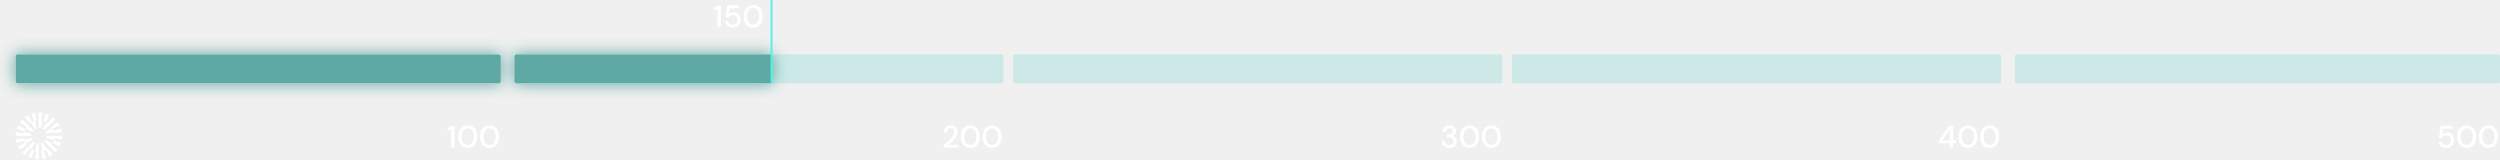
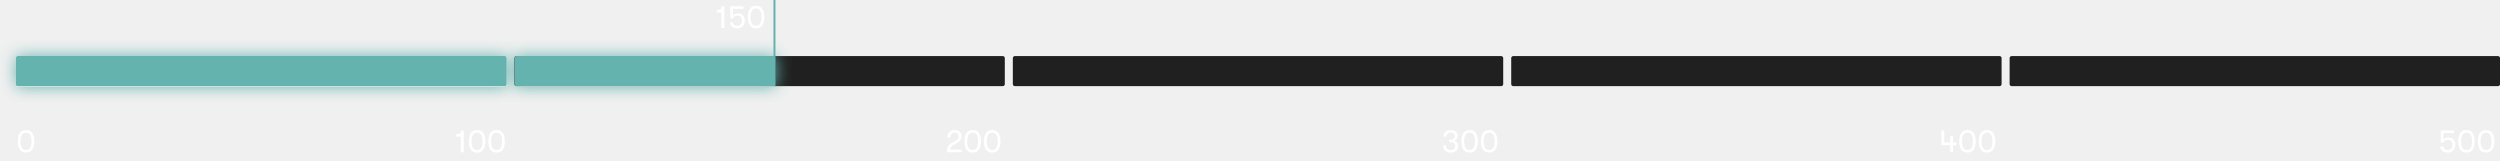
- <svg xmlns="http://www.w3.org/2000/svg" width="1288" height="82" viewBox="0 0 1288 82" fill="none">
-   <g filter="url(#filter0_d_6011_7204)">
-     <rect x="8" y="28" width="250" height="15" rx="1" fill="#5FA9A4" />
+ <svg xmlns="http://www.w3.org/2000/svg" width="1248" height="80" viewBox="0 0 1248 80" fill="none">
+   <g filter="url(#filter0_d_5321_23442)">
+     <rect x="8" y="28" width="244.8" height="15" rx="1" fill="#65B3AE" />
+     <rect x="8.5" y="28.5" width="243.8" height="14" rx="0.5" stroke="#65B3AE" />
  </g>
-   <rect x="265" y="28" width="252" height="15" rx="1" fill="#CCE9E7" />
-   <g filter="url(#filter1_d_6011_7204)">
-     <rect x="265" y="28" width="133" height="15" rx="1" fill="#5FA9A4" />
+   <rect x="256.801" y="28" width="244.8" height="15" rx="1" fill="#202020" />
+   <rect x="505.602" y="28" width="244.8" height="15" rx="1" fill="#202020" />
+   <rect x="754.398" y="28" width="244.8" height="15" rx="1" fill="#202020" />
+   <rect x="1003.2" y="28" width="244.8" height="15" rx="1" fill="#202020" />
+   <g filter="url(#filter1_d_5321_23442)">
+     <rect x="257" y="28" width="130" height="15" rx="1" fill="#65B3AE" />
+     <rect x="257.5" y="28.5" width="129" height="14" rx="0.5" stroke="#65B3AE" />
  </g>
-   <rect x="522" y="28" width="252" height="15" rx="1" fill="#CCE9E7" />
-   <rect x="779" y="28" width="252" height="15" rx="1" fill="#CCE9E7" />
-   <rect x="1038" y="28" width="250" height="15" rx="1" fill="#CCE9E7" />
-   <path d="M12.94 66.414L9.3 64.561C9.014 65.12 8.774 65.707 8.58 66.305L12.466 67.563C12.593 67.168 12.751 66.782 12.94 66.414Z" fill="white" />
-   <path d="M16.029 63.149L18.043 66.621C18.338 66.451 18.654 66.32 18.979 66.232L17.937 62.356C18.201 62.286 18.472 62.225 18.745 62.183L18.104 58.148C17.484 58.246 16.868 58.395 16.272 58.589L17.518 62.411C17.12 62.541 16.734 62.702 16.363 62.891L14.535 59.315C13.979 59.601 13.438 59.932 12.934 60.302L15.34 63.599C15.561 63.437 15.792 63.289 16.029 63.149Z" fill="white" />
-   <path d="M26.849 66.026L23.376 68.044C23.546 68.338 23.68 68.654 23.768 68.979L27.645 67.934C27.717 68.198 27.775 68.469 27.818 68.739L31.852 68.098C31.755 67.478 31.606 66.862 31.409 66.266L27.59 67.518C27.459 67.12 27.298 66.734 27.11 66.364L30.685 64.529C30.4 63.973 30.069 63.432 29.698 62.928L26.402 65.337C26.56 65.559 26.709 65.789 26.849 66.026Z" fill="white" />
-   <path d="M25.432 59.298C24.873 59.013 24.287 58.773 23.688 58.578L22.434 62.464C22.826 62.591 23.211 62.749 23.582 62.938L25.432 59.298Z" fill="white" />
-   <path d="M23.98 63.079L21.941 66.618C22.236 66.789 22.509 66.998 22.75 67.238L28.467 61.5C28.023 61.056 27.54 60.646 27.036 60.278L24.679 63.532C24.454 63.368 24.223 63.216 23.98 63.079Z" fill="white" />
-   <path d="M13.079 66.013L16.615 68.055C16.785 67.76 16.995 67.487 17.235 67.244L11.502 61.523C11.059 61.967 10.649 62.45 10.281 62.954L13.532 65.315C13.371 65.54 13.219 65.773 13.079 66.013Z" fill="white" />
-   <path d="M21.237 62.113L21.854 58.143C21.243 58.049 20.62 58 19.997 58H19.988V66.099H19.997C20.338 66.099 20.678 66.142 21.003 66.23L22.051 62.283C21.784 62.211 21.513 62.156 21.237 62.113Z" fill="white" />
-   <path d="M16.23 68.995L12.284 67.943C12.214 68.211 12.156 68.484 12.113 68.757L8.143 68.138C8.049 68.748 8 69.377 8 70H16.099C16.099 69.657 16.145 69.32 16.23 68.995Z" fill="white" />
-   <path d="M27.061 73.585L30.7 75.438C30.985 74.879 31.226 74.292 31.42 73.694L27.535 72.436C27.407 72.831 27.249 73.217 27.061 73.585Z" fill="white" />
-   <path d="M23.968 76.849L21.954 73.376C21.659 73.546 21.343 73.677 21.018 73.765L22.06 77.641C21.796 77.711 21.526 77.772 21.252 77.815L21.893 81.849C22.513 81.752 23.13 81.603 23.725 81.409L22.48 77.587C22.878 77.456 23.263 77.295 23.634 77.107L25.466 80.682C26.022 80.397 26.562 80.066 27.067 79.695L24.661 76.396C24.439 76.563 24.208 76.712 23.968 76.849Z" fill="white" />
-   <path d="M13.152 73.974L16.624 71.954C16.454 71.66 16.32 71.344 16.232 71.019L12.356 72.064C12.283 71.799 12.225 71.529 12.183 71.258L8.148 71.9C8.246 72.519 8.395 73.136 8.592 73.731L12.411 72.483C12.541 72.878 12.702 73.267 12.891 73.637L9.315 75.472C9.601 76.028 9.932 76.569 10.302 77.073L13.598 74.664C13.441 74.442 13.292 74.211 13.152 73.974Z" fill="white" />
-   <path d="M14.568 80.702C15.127 80.987 15.714 81.228 16.312 81.422L17.567 77.536C17.175 77.409 16.789 77.251 16.418 77.062L14.568 80.702Z" fill="white" />
-   <path d="M16.018 76.921L18.057 73.382C17.762 73.211 17.489 73.002 17.249 72.762L11.531 78.5C11.975 78.944 12.458 79.354 12.962 79.722L15.319 76.468C15.544 76.629 15.778 76.781 16.018 76.921Z" fill="white" />
-   <path d="M26.918 73.986L23.381 71.944C23.211 72.239 23.002 72.512 22.762 72.755L28.497 78.476C28.941 78.032 29.351 77.549 29.718 77.045L26.468 74.684C26.629 74.457 26.781 74.226 26.918 73.986Z" fill="white" />
-   <path d="M18.993 73.769L17.945 77.716C18.213 77.786 18.486 77.843 18.759 77.886L18.143 81.856C18.753 81.951 19.376 81.999 19.999 81.999H20.008V73.9H19.999C19.659 73.9 19.318 73.855 18.993 73.769Z" fill="white" />
-   <path d="M23.9 70C23.9 70.343 23.858 70.68 23.77 71.005L27.716 72.057C27.786 71.789 27.843 71.516 27.886 71.243L31.857 71.862C31.951 71.252 31.999 70.623 31.999 70H23.9Z" fill="white" />
-   <path d="M232.46 76V66.72L230.652 67.136V65.888L233.132 64.8H234.22V76H232.46ZM240.975 76.192C239.962 76.192 239.087 75.952 238.351 75.472C237.626 74.981 237.066 74.304 236.671 73.44C236.287 72.565 236.095 71.552 236.095 70.4C236.095 69.248 236.287 68.24 236.671 67.376C237.066 66.501 237.626 65.824 238.351 65.344C239.087 64.853 239.962 64.608 240.975 64.608C241.989 64.608 242.858 64.853 243.583 65.344C244.309 65.824 244.863 66.501 245.247 67.376C245.642 68.24 245.839 69.248 245.839 70.4C245.839 71.552 245.642 72.565 245.247 73.44C244.863 74.304 244.309 74.981 243.583 75.472C242.858 75.952 241.989 76.192 240.975 76.192ZM240.975 74.672C241.583 74.672 242.122 74.501 242.591 74.16C243.071 73.819 243.445 73.328 243.711 72.688C243.978 72.048 244.111 71.285 244.111 70.4C244.111 69.515 243.978 68.752 243.711 68.112C243.445 67.472 243.071 66.981 242.591 66.64C242.122 66.299 241.583 66.128 240.975 66.128C240.357 66.128 239.813 66.299 239.343 66.64C238.874 66.981 238.506 67.472 238.239 68.112C237.973 68.752 237.839 69.515 237.839 70.4C237.839 71.285 237.973 72.048 238.239 72.688C238.506 73.328 238.874 73.819 239.343 74.16C239.813 74.501 240.357 74.672 240.975 74.672ZM252.21 76.192C251.196 76.192 250.322 75.952 249.586 75.472C248.86 74.981 248.3 74.304 247.906 73.44C247.522 72.565 247.33 71.552 247.33 70.4C247.33 69.248 247.522 68.24 247.906 67.376C248.3 66.501 248.86 65.824 249.586 65.344C250.322 64.853 251.196 64.608 252.21 64.608C253.223 64.608 254.092 64.853 254.818 65.344C255.543 65.824 256.098 66.501 256.482 67.376C256.876 68.24 257.074 69.248 257.074 70.4C257.074 71.552 256.876 72.565 256.482 73.44C256.098 74.304 255.543 74.981 254.818 75.472C254.092 75.952 253.223 76.192 252.21 76.192ZM252.21 74.672C252.818 74.672 253.356 74.501 253.826 74.16C254.306 73.819 254.679 73.328 254.946 72.688C255.212 72.048 255.346 71.285 255.346 70.4C255.346 69.515 255.212 68.752 254.946 68.112C254.679 67.472 254.306 66.981 253.826 66.64C253.356 66.299 252.818 66.128 252.21 66.128C251.591 66.128 251.047 66.299 250.578 66.64C250.108 66.981 249.74 67.472 249.474 68.112C249.207 68.752 249.074 69.515 249.074 70.4C249.074 71.285 249.207 72.048 249.474 72.688C249.74 73.328 250.108 73.819 250.578 74.16C251.047 74.501 251.591 74.672 252.21 74.672Z" fill="white" />
-   <path d="M369.647 14V4.72L367.839 5.136V3.888L370.319 2.8H371.407V14H369.647ZM377.587 14.192C376.798 14.192 376.115 14.053 375.539 13.776C374.963 13.488 374.504 13.099 374.163 12.608C373.832 12.107 373.63 11.541 373.555 10.912H375.219C375.326 11.445 375.592 11.888 376.019 12.24C376.446 12.581 376.974 12.752 377.603 12.752C378.072 12.752 378.478 12.64 378.819 12.416C379.16 12.181 379.427 11.872 379.619 11.488C379.811 11.104 379.907 10.672 379.907 10.192C379.907 9.435 379.694 8.832 379.267 8.384C378.84 7.925 378.302 7.696 377.651 7.696C377.096 7.696 376.622 7.829 376.227 8.096C375.832 8.352 375.544 8.677 375.363 9.072H373.747L374.707 2.8H380.755V4.288H375.987L375.411 7.28C375.656 7.003 375.992 6.773 376.419 6.592C376.856 6.4 377.347 6.304 377.891 6.304C378.648 6.304 379.299 6.48 379.843 6.832C380.387 7.173 380.803 7.637 381.091 8.224C381.39 8.811 381.539 9.461 381.539 10.176C381.539 10.923 381.379 11.6 381.059 12.208C380.739 12.816 380.28 13.301 379.683 13.664C379.096 14.016 378.398 14.192 377.587 14.192ZM388.022 14.192C387.009 14.192 386.134 13.952 385.398 13.472C384.673 12.981 384.113 12.304 383.718 11.44C383.334 10.565 383.142 9.552 383.142 8.4C383.142 7.248 383.334 6.24 383.718 5.376C384.113 4.501 384.673 3.824 385.398 3.344C386.134 2.853 387.009 2.608 388.022 2.608C389.036 2.608 389.905 2.853 390.63 3.344C391.356 3.824 391.91 4.501 392.294 5.376C392.689 6.24 392.886 7.248 392.886 8.4C392.886 9.552 392.689 10.565 392.294 11.44C391.91 12.304 391.356 12.981 390.63 13.472C389.905 13.952 389.036 14.192 388.022 14.192ZM388.022 12.672C388.63 12.672 389.169 12.501 389.638 12.16C390.118 11.819 390.492 11.328 390.758 10.688C391.025 10.048 391.158 9.285 391.158 8.4C391.158 7.515 391.025 6.752 390.758 6.112C390.492 5.472 390.118 4.981 389.638 4.64C389.169 4.299 388.63 4.128 388.022 4.128C387.404 4.128 386.86 4.299 386.39 4.64C385.921 4.981 385.553 5.472 385.286 6.112C385.02 6.752 384.886 7.515 384.886 8.4C384.886 9.285 385.02 10.048 385.286 10.688C385.553 11.328 385.921 11.819 386.39 12.16C386.86 12.501 387.404 12.672 388.022 12.672Z" fill="white" />
-   <path d="M486.162 76V74.784C486.887 74.208 487.581 73.627 488.242 73.04C488.903 72.453 489.49 71.877 490.002 71.312C490.525 70.736 490.935 70.176 491.234 69.632C491.533 69.077 491.682 68.544 491.682 68.032C491.682 67.691 491.623 67.371 491.506 67.072C491.389 66.763 491.197 66.517 490.93 66.336C490.663 66.144 490.306 66.048 489.858 66.048C489.186 66.048 488.679 66.261 488.338 66.688C488.007 67.115 487.847 67.627 487.858 68.224H486.21C486.221 67.435 486.386 66.773 486.706 66.24C487.037 65.707 487.474 65.301 488.018 65.024C488.573 64.747 489.197 64.608 489.89 64.608C490.946 64.608 491.789 64.907 492.418 65.504C493.058 66.091 493.378 66.912 493.378 67.968C493.378 68.597 493.223 69.221 492.914 69.84C492.615 70.459 492.221 71.056 491.73 71.632C491.25 72.197 490.733 72.731 490.178 73.232C489.623 73.733 489.095 74.187 488.594 74.592H493.714V76H486.162ZM499.897 76.192C498.884 76.192 498.009 75.952 497.273 75.472C496.548 74.981 495.988 74.304 495.593 73.44C495.209 72.565 495.017 71.552 495.017 70.4C495.017 69.248 495.209 68.24 495.593 67.376C495.988 66.501 496.548 65.824 497.273 65.344C498.009 64.853 498.884 64.608 499.897 64.608C500.911 64.608 501.78 64.853 502.505 65.344C503.231 65.824 503.785 66.501 504.169 67.376C504.564 68.24 504.761 69.248 504.761 70.4C504.761 71.552 504.564 72.565 504.169 73.44C503.785 74.304 503.231 74.981 502.505 75.472C501.78 75.952 500.911 76.192 499.897 76.192ZM499.897 74.672C500.505 74.672 501.044 74.501 501.513 74.16C501.993 73.819 502.367 73.328 502.633 72.688C502.9 72.048 503.033 71.285 503.033 70.4C503.033 69.515 502.9 68.752 502.633 68.112C502.367 67.472 501.993 66.981 501.513 66.64C501.044 66.299 500.505 66.128 499.897 66.128C499.279 66.128 498.735 66.299 498.265 66.64C497.796 66.981 497.428 67.472 497.161 68.112C496.895 68.752 496.761 69.515 496.761 70.4C496.761 71.285 496.895 72.048 497.161 72.688C497.428 73.328 497.796 73.819 498.265 74.16C498.735 74.501 499.279 74.672 499.897 74.672ZM511.132 76.192C510.118 76.192 509.244 75.952 508.508 75.472C507.782 74.981 507.222 74.304 506.828 73.44C506.444 72.565 506.252 71.552 506.252 70.4C506.252 69.248 506.444 68.24 506.828 67.376C507.222 66.501 507.782 65.824 508.508 65.344C509.244 64.853 510.118 64.608 511.132 64.608C512.145 64.608 513.014 64.853 513.74 65.344C514.465 65.824 515.02 66.501 515.404 67.376C515.798 68.24 515.996 69.248 515.996 70.4C515.996 71.552 515.798 72.565 515.404 73.44C515.02 74.304 514.465 74.981 513.74 75.472C513.014 75.952 512.145 76.192 511.132 76.192ZM511.132 74.672C511.74 74.672 512.278 74.501 512.748 74.16C513.228 73.819 513.601 73.328 513.868 72.688C514.134 72.048 514.268 71.285 514.268 70.4C514.268 69.515 514.134 68.752 513.868 68.112C513.601 67.472 513.228 66.981 512.748 66.64C512.278 66.299 511.74 66.128 511.132 66.128C510.513 66.128 509.969 66.299 509.5 66.64C509.03 66.981 508.662 67.472 508.396 68.112C508.129 68.752 507.996 69.515 507.996 70.4C507.996 71.285 508.129 72.048 508.396 72.688C508.662 73.328 509.03 73.819 509.5 74.16C509.969 74.501 510.513 74.672 511.132 74.672Z" fill="white" />
-   <path d="M746.751 76.192C746.026 76.192 745.365 76.064 744.767 75.808C744.181 75.541 743.711 75.141 743.359 74.608C743.007 74.075 742.821 73.408 742.799 72.608H744.479C744.501 73.205 744.703 73.712 745.087 74.128C745.482 74.533 746.037 74.736 746.751 74.736C747.434 74.736 747.957 74.549 748.319 74.176C748.682 73.792 748.863 73.317 748.863 72.752C748.863 72.069 748.618 71.563 748.127 71.232C747.647 70.901 747.055 70.736 746.351 70.736H745.519V69.328H746.367C746.997 69.328 747.503 69.179 747.887 68.88C748.282 68.581 748.479 68.16 748.479 67.616C748.479 67.157 748.325 66.784 748.015 66.496C747.717 66.208 747.29 66.064 746.735 66.064C746.159 66.064 745.706 66.235 745.375 66.576C745.045 66.907 744.863 67.323 744.831 67.824H743.151C743.173 67.173 743.333 66.608 743.631 66.128C743.941 65.648 744.362 65.275 744.895 65.008C745.429 64.741 746.042 64.608 746.735 64.608C747.482 64.608 748.106 64.741 748.607 65.008C749.119 65.264 749.503 65.616 749.759 66.064C750.026 66.501 750.159 66.981 750.159 67.504C750.159 68.101 749.994 68.624 749.663 69.072C749.333 69.52 748.89 69.819 748.335 69.968C748.975 70.107 749.503 70.421 749.919 70.912C750.335 71.392 750.543 72.016 750.543 72.784C750.543 73.403 750.399 73.973 750.111 74.496C749.823 75.008 749.397 75.419 748.831 75.728C748.266 76.037 747.573 76.192 746.751 76.192ZM757.116 76.192C756.103 76.192 755.228 75.952 754.492 75.472C753.767 74.981 753.207 74.304 752.812 73.44C752.428 72.565 752.236 71.552 752.236 70.4C752.236 69.248 752.428 68.24 752.812 67.376C753.207 66.501 753.767 65.824 754.492 65.344C755.228 64.853 756.103 64.608 757.116 64.608C758.129 64.608 758.999 64.853 759.724 65.344C760.449 65.824 761.004 66.501 761.388 67.376C761.783 68.24 761.98 69.248 761.98 70.4C761.98 71.552 761.783 72.565 761.388 73.44C761.004 74.304 760.449 74.981 759.724 75.472C758.999 75.952 758.129 76.192 757.116 76.192ZM757.116 74.672C757.724 74.672 758.263 74.501 758.732 74.16C759.212 73.819 759.585 73.328 759.852 72.688C760.119 72.048 760.252 71.285 760.252 70.4C760.252 69.515 760.119 68.752 759.852 68.112C759.585 67.472 759.212 66.981 758.732 66.64C758.263 66.299 757.724 66.128 757.116 66.128C756.497 66.128 755.953 66.299 755.484 66.64C755.015 66.981 754.647 67.472 754.38 68.112C754.113 68.752 753.98 69.515 753.98 70.4C753.98 71.285 754.113 72.048 754.38 72.688C754.647 73.328 755.015 73.819 755.484 74.16C755.953 74.501 756.497 74.672 757.116 74.672ZM768.35 76.192C767.337 76.192 766.462 75.952 765.726 75.472C765.001 74.981 764.441 74.304 764.046 73.44C763.662 72.565 763.47 71.552 763.47 70.4C763.47 69.248 763.662 68.24 764.046 67.376C764.441 66.501 765.001 65.824 765.726 65.344C766.462 64.853 767.337 64.608 768.35 64.608C769.364 64.608 770.233 64.853 770.958 65.344C771.684 65.824 772.238 66.501 772.622 67.376C773.017 68.24 773.214 69.248 773.214 70.4C773.214 71.552 773.017 72.565 772.622 73.44C772.238 74.304 771.684 74.981 770.958 75.472C770.233 75.952 769.364 76.192 768.35 76.192ZM768.35 74.672C768.958 74.672 769.497 74.501 769.966 74.16C770.446 73.819 770.82 73.328 771.086 72.688C771.353 72.048 771.486 71.285 771.486 70.4C771.486 69.515 771.353 68.752 771.086 68.112C770.82 67.472 770.446 66.981 769.966 66.64C769.497 66.299 768.958 66.128 768.35 66.128C767.732 66.128 767.188 66.299 766.718 66.64C766.249 66.981 765.881 67.472 765.614 68.112C765.348 68.752 765.214 69.515 765.214 70.4C765.214 71.285 765.348 72.048 765.614 72.688C765.881 73.328 766.249 73.819 766.718 74.16C767.188 74.501 767.732 74.672 768.35 74.672Z" fill="white" />
-   <path d="M1004.52 76V73.76H998.905V72.416L1004.25 64.8H1006.2V72.288H1007.77V73.76H1006.2V76H1004.52ZM1000.75 72.288H1004.62V66.672L1000.75 72.288ZM1013.87 76.192C1012.85 76.192 1011.98 75.952 1011.24 75.472C1010.52 74.981 1009.96 74.304 1009.56 73.44C1009.18 72.565 1008.99 71.552 1008.99 70.4C1008.99 69.248 1009.18 68.24 1009.56 67.376C1009.96 66.501 1010.52 65.824 1011.24 65.344C1011.98 64.853 1012.85 64.608 1013.87 64.608C1014.88 64.608 1015.75 64.853 1016.47 65.344C1017.2 65.824 1017.75 66.501 1018.14 67.376C1018.53 68.24 1018.73 69.248 1018.73 70.4C1018.73 71.552 1018.53 72.565 1018.14 73.44C1017.75 74.304 1017.2 74.981 1016.47 75.472C1015.75 75.952 1014.88 76.192 1013.87 76.192ZM1013.87 74.672C1014.47 74.672 1015.01 74.501 1015.48 74.16C1015.96 73.819 1016.34 73.328 1016.6 72.688C1016.87 72.048 1017 71.285 1017 70.4C1017 69.515 1016.87 68.752 1016.6 68.112C1016.34 67.472 1015.96 66.981 1015.48 66.64C1015.01 66.299 1014.47 66.128 1013.87 66.128C1013.25 66.128 1012.7 66.299 1012.23 66.64C1011.76 66.981 1011.4 67.472 1011.13 68.112C1010.86 68.752 1010.73 69.515 1010.73 70.4C1010.73 71.285 1010.86 72.048 1011.13 72.688C1011.4 73.328 1011.76 73.819 1012.23 74.16C1012.7 74.501 1013.25 74.672 1013.87 74.672ZM1025.1 76.192C1024.09 76.192 1023.21 75.952 1022.48 75.472C1021.75 74.981 1021.19 74.304 1020.8 73.44C1020.41 72.565 1020.22 71.552 1020.22 70.4C1020.22 69.248 1020.41 68.24 1020.8 67.376C1021.19 66.501 1021.75 65.824 1022.48 65.344C1023.21 64.853 1024.09 64.608 1025.1 64.608C1026.11 64.608 1026.98 64.853 1027.71 65.344C1028.43 65.824 1028.99 66.501 1029.37 67.376C1029.77 68.24 1029.96 69.248 1029.96 70.4C1029.96 71.552 1029.77 72.565 1029.37 73.44C1028.99 74.304 1028.43 74.981 1027.71 75.472C1026.98 75.952 1026.11 76.192 1025.1 76.192ZM1025.1 74.672C1025.71 74.672 1026.25 74.501 1026.72 74.16C1027.2 73.819 1027.57 73.328 1027.84 72.688C1028.1 72.048 1028.24 71.285 1028.24 70.4C1028.24 69.515 1028.1 68.752 1027.84 68.112C1027.57 67.472 1027.2 66.981 1026.72 66.64C1026.25 66.299 1025.71 66.128 1025.1 66.128C1024.48 66.128 1023.94 66.299 1023.47 66.64C1023 66.981 1022.63 67.472 1022.36 68.112C1022.1 68.752 1021.96 69.515 1021.96 70.4C1021.96 71.285 1022.1 72.048 1022.36 72.688C1022.63 73.328 1023 73.819 1023.47 74.16C1023.94 74.501 1024.48 74.672 1025.1 74.672Z" fill="white" />
-   <path d="M1260.38 76.192C1259.59 76.192 1258.9 76.053 1258.33 75.776C1257.75 75.488 1257.29 75.099 1256.95 74.608C1256.62 74.107 1256.42 73.541 1256.34 72.912H1258.01C1258.11 73.445 1258.38 73.888 1258.81 74.24C1259.23 74.581 1259.76 74.752 1260.39 74.752C1260.86 74.752 1261.27 74.64 1261.61 74.416C1261.95 74.181 1262.22 73.872 1262.41 73.488C1262.6 73.104 1262.7 72.672 1262.7 72.192C1262.7 71.435 1262.48 70.832 1262.06 70.384C1261.63 69.925 1261.09 69.696 1260.44 69.696C1259.89 69.696 1259.41 69.829 1259.02 70.096C1258.62 70.352 1258.33 70.677 1258.15 71.072H1256.54L1257.5 64.8H1263.54V66.288H1258.78L1258.2 69.28C1258.45 69.003 1258.78 68.773 1259.21 68.592C1259.65 68.4 1260.14 68.304 1260.68 68.304C1261.44 68.304 1262.09 68.48 1262.63 68.832C1263.18 69.173 1263.59 69.637 1263.88 70.224C1264.18 70.811 1264.33 71.461 1264.33 72.176C1264.33 72.923 1264.17 73.6 1263.85 74.208C1263.53 74.816 1263.07 75.301 1262.47 75.664C1261.89 76.016 1261.19 76.192 1260.38 76.192ZM1270.81 76.192C1269.8 76.192 1268.92 75.952 1268.19 75.472C1267.46 74.981 1266.9 74.304 1266.51 73.44C1266.12 72.565 1265.93 71.552 1265.93 70.4C1265.93 69.248 1266.12 68.24 1266.51 67.376C1266.9 66.501 1267.46 65.824 1268.19 65.344C1268.92 64.853 1269.8 64.608 1270.81 64.608C1271.82 64.608 1272.69 64.853 1273.42 65.344C1274.14 65.824 1274.7 66.501 1275.08 67.376C1275.48 68.24 1275.68 69.248 1275.68 70.4C1275.68 71.552 1275.48 72.565 1275.08 73.44C1274.7 74.304 1274.14 74.981 1273.42 75.472C1272.69 75.952 1271.82 76.192 1270.81 76.192ZM1270.81 74.672C1271.42 74.672 1271.96 74.501 1272.43 74.16C1272.91 73.819 1273.28 73.328 1273.55 72.688C1273.81 72.048 1273.95 71.285 1273.95 70.4C1273.95 69.515 1273.81 68.752 1273.55 68.112C1273.28 67.472 1272.91 66.981 1272.43 66.64C1271.96 66.299 1271.42 66.128 1270.81 66.128C1270.19 66.128 1269.65 66.299 1269.18 66.64C1268.71 66.981 1268.34 67.472 1268.08 68.112C1267.81 68.752 1267.68 69.515 1267.68 70.4C1267.68 71.285 1267.81 72.048 1268.08 72.688C1268.34 73.328 1268.71 73.819 1269.18 74.16C1269.65 74.501 1270.19 74.672 1270.81 74.672ZM1282.05 76.192C1281.03 76.192 1280.16 75.952 1279.42 75.472C1278.7 74.981 1278.14 74.304 1277.74 73.44C1277.36 72.565 1277.17 71.552 1277.17 70.4C1277.17 69.248 1277.36 68.24 1277.74 67.376C1278.14 66.501 1278.7 65.824 1279.42 65.344C1280.16 64.853 1281.03 64.608 1282.05 64.608C1283.06 64.608 1283.93 64.853 1284.65 65.344C1285.38 65.824 1285.93 66.501 1286.32 67.376C1286.71 68.24 1286.91 69.248 1286.91 70.4C1286.91 71.552 1286.71 72.565 1286.32 73.44C1285.93 74.304 1285.38 74.981 1284.65 75.472C1283.93 75.952 1283.06 76.192 1282.05 76.192ZM1282.05 74.672C1282.65 74.672 1283.19 74.501 1283.66 74.16C1284.14 73.819 1284.52 73.328 1284.78 72.688C1285.05 72.048 1285.18 71.285 1285.18 70.4C1285.18 69.515 1285.05 68.752 1284.78 68.112C1284.52 67.472 1284.14 66.981 1283.66 66.64C1283.19 66.299 1282.65 66.128 1282.05 66.128C1281.43 66.128 1280.88 66.299 1280.41 66.64C1279.94 66.981 1279.58 67.472 1279.31 68.112C1279.04 68.752 1278.91 69.515 1278.91 70.4C1278.91 71.285 1279.04 72.048 1279.31 72.688C1279.58 73.328 1279.94 73.819 1280.41 74.16C1280.88 74.501 1281.43 74.672 1282.05 74.672Z" fill="white" />
-   <line x1="397.5" y1="43" x2="397.5" y2="2.18557e-08" stroke="#55F1E5" />
+   <path d="M231.507 76H230.067V68.208H227.795V66.976C229.747 66.976 230.179 66.48 230.179 65.12H231.507V76ZM238.161 76.176C235.473 76.176 234.049 74.224 234.049 70.544C234.049 66.88 235.473 64.928 238.161 64.928C240.849 64.928 242.273 66.88 242.273 70.544C242.273 74.224 240.849 76.176 238.161 76.176ZM238.161 74.896C239.985 74.896 240.881 73.456 240.881 70.544C240.881 67.648 239.985 66.208 238.161 66.208C236.337 66.208 235.425 67.648 235.425 70.544C235.425 73.456 236.337 74.896 238.161 74.896ZM247.911 76.176C245.223 76.176 243.799 74.224 243.799 70.544C243.799 66.88 245.223 64.928 247.911 64.928C250.599 64.928 252.023 66.88 252.023 70.544C252.023 74.224 250.599 76.176 247.911 76.176ZM247.911 74.896C249.735 74.896 250.631 73.456 250.631 70.544C250.631 67.648 249.735 66.208 247.911 66.208C246.087 66.208 245.175 67.648 245.175 70.544C245.175 73.456 246.087 74.896 247.911 74.896Z" fill="white" />
+   <path d="M13.005 76.176C10.317 76.176 8.893 74.224 8.893 70.544C8.893 66.88 10.317 64.928 13.005 64.928C15.693 64.928 17.117 66.88 17.117 70.544C17.117 74.224 15.693 76.176 13.005 76.176ZM13.005 74.896C14.829 74.896 15.725 73.456 15.725 70.544C15.725 67.648 14.829 66.208 13.005 66.208C11.181 66.208 10.269 67.648 10.269 70.544C10.269 73.456 11.181 74.896 13.005 74.896Z" fill="white" />
+   <path d="M361.55 14H360.11V6.208H357.838V4.976C359.79 4.976 360.222 4.48 360.222 3.12H361.55V14ZM367.997 14.176C365.949 14.176 364.445 12.944 364.333 11.184H365.805C365.869 12.24 366.781 12.88 368.029 12.88C369.517 12.88 370.429 11.888 370.429 10.32C370.429 8.784 369.581 7.824 368.221 7.824C367.021 7.824 366.317 8.24 365.885 9.216H364.541V3.12H371.165V4.416H365.869V7.776C366.429 7.008 367.341 6.64 368.413 6.64C370.509 6.64 371.821 8.064 371.821 10.272C371.821 12.512 370.333 14.176 367.997 14.176ZM377.423 14.176C374.735 14.176 373.311 12.224 373.311 8.544C373.311 4.88 374.735 2.928 377.423 2.928C380.111 2.928 381.535 4.88 381.535 8.544C381.535 12.224 380.111 14.176 377.423 14.176ZM377.423 12.896C379.247 12.896 380.143 11.456 380.143 8.544C380.143 5.648 379.247 4.208 377.423 4.208C375.599 4.208 374.687 5.648 374.687 8.544C374.687 11.456 375.599 12.896 377.423 12.896Z" fill="white" />
+   <path d="M480.069 76H472.661C472.661 73.584 473.429 72.208 475.365 71.2L477.029 70.32C478.021 69.808 478.533 69.056 478.533 68.048C478.533 66.96 477.749 66.224 476.629 66.224C475.237 66.224 474.405 67.136 474.405 68.736H472.901C472.901 66.432 474.357 64.944 476.629 64.944C478.741 64.944 480.069 66.112 480.069 67.984C480.069 69.36 479.317 70.512 477.941 71.264L476.293 72.144C474.949 72.864 474.501 73.456 474.357 74.688H480.069V76ZM485.568 76.176C482.88 76.176 481.456 74.224 481.456 70.544C481.456 66.88 482.88 64.928 485.568 64.928C488.256 64.928 489.68 66.88 489.68 70.544C489.68 74.224 488.256 76.176 485.568 76.176ZM485.568 74.896C487.392 74.896 488.288 73.456 488.288 70.544C488.288 67.648 487.392 66.208 485.568 66.208C483.744 66.208 482.832 67.648 482.832 70.544C482.832 73.456 483.744 74.896 485.568 74.896ZM495.318 76.176C492.63 76.176 491.206 74.224 491.206 70.544C491.206 66.88 492.63 64.928 495.318 64.928C498.006 64.928 499.43 66.88 499.43 70.544C499.43 74.224 498.006 76.176 495.318 76.176ZM495.318 74.896C497.142 74.896 498.038 73.456 498.038 70.544C498.038 67.648 497.142 66.208 495.318 66.208C493.494 66.208 492.582 67.648 492.582 70.544C492.582 73.456 493.494 74.896 495.318 74.896Z" fill="white" />
+   <path d="M724.254 76.176C721.822 76.176 720.366 74.832 720.366 72.576H721.838C721.838 74.064 722.75 74.944 724.254 74.944C725.582 74.944 726.478 74.144 726.478 72.96C726.478 71.68 725.662 70.96 724.174 70.96H723.374V69.712H724.19C725.502 69.712 726.222 69.072 726.222 67.888C726.222 66.864 725.406 66.16 724.222 66.16C722.894 66.16 722.046 66.944 722.046 68.208H720.622C720.622 66.224 722.03 64.944 724.222 64.944C726.302 64.944 727.71 66.112 727.71 67.888C727.71 69.12 727.006 69.968 725.71 70.304C727.022 70.48 727.95 71.568 727.95 72.96C727.95 74.864 726.43 76.176 724.254 76.176ZM733.638 76.176C730.95 76.176 729.526 74.224 729.526 70.544C729.526 66.88 730.95 64.928 733.638 64.928C736.326 64.928 737.75 66.88 737.75 70.544C737.75 74.224 736.326 76.176 733.638 76.176ZM733.638 74.896C735.462 74.896 736.358 73.456 736.358 70.544C736.358 67.648 735.462 66.208 733.638 66.208C731.814 66.208 730.902 67.648 730.902 70.544C730.902 73.456 731.814 74.896 733.638 74.896ZM743.388 76.176C740.7 76.176 739.276 74.224 739.276 70.544C739.276 66.88 740.7 64.928 743.388 64.928C746.076 64.928 747.5 66.88 747.5 70.544C747.5 74.224 746.076 76.176 743.388 76.176ZM743.388 74.896C745.212 74.896 746.108 73.456 746.108 70.544C746.108 67.648 745.212 66.208 743.388 66.208C741.564 66.208 740.652 67.648 740.652 70.544C740.652 73.456 741.564 74.896 743.388 74.896Z" fill="white" />
+   <path d="M974.965 71.168H976.661V72.48H974.965V76H973.525V72.48H969.141V65.12H970.581V71.168H973.525V67.952H974.965V71.168ZM982.168 76.176C979.48 76.176 978.056 74.224 978.056 70.544C978.056 66.88 979.48 64.928 982.168 64.928C984.856 64.928 986.28 66.88 986.28 70.544C986.28 74.224 984.856 76.176 982.168 76.176ZM982.168 74.896C983.992 74.896 984.888 73.456 984.888 70.544C984.888 67.648 983.992 66.208 982.168 66.208C980.344 66.208 979.432 67.648 979.432 70.544C979.432 73.456 980.344 74.896 982.168 74.896ZM991.918 76.176C989.23 76.176 987.806 74.224 987.806 70.544C987.806 66.88 989.23 64.928 991.918 64.928C994.606 64.928 996.03 66.88 996.03 70.544C996.03 74.224 994.606 76.176 991.918 76.176ZM991.918 74.896C993.742 74.896 994.638 73.456 994.638 70.544C994.638 67.648 993.742 66.208 991.918 66.208C990.094 66.208 989.182 67.648 989.182 70.544C989.182 73.456 990.094 74.896 991.918 74.896Z" fill="white" />
+   <path d="M1221.87 76.176C1219.82 76.176 1218.31 74.944 1218.2 73.184H1219.67C1219.74 74.24 1220.65 74.88 1221.9 74.88C1223.39 74.88 1224.3 73.888 1224.3 72.32C1224.3 70.784 1223.45 69.824 1222.09 69.824C1220.89 69.824 1220.19 70.24 1219.75 71.216H1218.41V65.12H1225.03V66.416H1219.74V69.776C1220.3 69.008 1221.21 68.64 1222.28 68.64C1224.38 68.64 1225.69 70.064 1225.69 72.272C1225.69 74.512 1224.2 76.176 1221.87 76.176ZM1231.29 76.176C1228.61 76.176 1227.18 74.224 1227.18 70.544C1227.18 66.88 1228.61 64.928 1231.29 64.928C1233.98 64.928 1235.41 66.88 1235.41 70.544C1235.41 74.224 1233.98 76.176 1231.29 76.176ZM1231.29 74.896C1233.12 74.896 1234.01 73.456 1234.01 70.544C1234.01 67.648 1233.12 66.208 1231.29 66.208C1229.47 66.208 1228.56 67.648 1228.56 70.544C1228.56 73.456 1229.47 74.896 1231.29 74.896ZM1241.04 76.176C1238.36 76.176 1236.93 74.224 1236.93 70.544C1236.93 66.88 1238.36 64.928 1241.04 64.928C1243.73 64.928 1245.16 66.88 1245.16 70.544C1245.16 74.224 1243.73 76.176 1241.04 76.176ZM1241.04 74.896C1242.87 74.896 1243.76 73.456 1243.76 70.544C1243.76 67.648 1242.87 66.208 1241.04 66.208C1239.22 66.208 1238.31 67.648 1238.31 70.544C1238.31 73.456 1239.22 74.896 1241.04 74.896Z" fill="white" />
+   <line x1="386.609" y1="43" x2="386.609" y2="2.18557e-08" stroke="#65B3AE" />
  <defs>
-     <filter id="filter0_d_6011_7204" x="0" y="20" width="266" height="31" filterUnits="userSpaceOnUse" color-interpolation-filters="sRGB">
+     <filter id="filter0_d_5321_23442" x="0" y="20" width="260.801" height="31" filterUnits="userSpaceOnUse" color-interpolation-filters="sRGB">
      <feFlood flood-opacity="0" result="BackgroundImageFix" />
      <feColorMatrix in="SourceAlpha" type="matrix" values="0 0 0 0 0 0 0 0 0 0 0 0 0 0 0 0 0 0 127 0" result="hardAlpha" />
      <feOffset />
      <feGaussianBlur stdDeviation="4" />
      <feComposite in2="hardAlpha" operator="out" />
-       <feColorMatrix type="matrix" values="0 0 0 0 0.373 0 0 0 0 0.663 0 0 0 0 0.643 0 0 0 1 0" />
-       <feBlend mode="normal" in2="BackgroundImageFix" result="effect1_dropShadow_6011_7204" />
-       <feBlend mode="normal" in="SourceGraphic" in2="effect1_dropShadow_6011_7204" result="shape" />
+       <feColorMatrix type="matrix" values="0 0 0 0 0.396 0 0 0 0 0.702 0 0 0 0 0.682 0 0 0 1 0" />
+       <feBlend mode="normal" in2="BackgroundImageFix" result="effect1_dropShadow_5321_23442" />
+       <feBlend mode="normal" in="SourceGraphic" in2="effect1_dropShadow_5321_23442" result="shape" />
    </filter>
-     <filter id="filter1_d_6011_7204" x="257" y="20" width="149" height="31" filterUnits="userSpaceOnUse" color-interpolation-filters="sRGB">
+     <filter id="filter1_d_5321_23442" x="249" y="20" width="146" height="31" filterUnits="userSpaceOnUse" color-interpolation-filters="sRGB">
      <feFlood flood-opacity="0" result="BackgroundImageFix" />
      <feColorMatrix in="SourceAlpha" type="matrix" values="0 0 0 0 0 0 0 0 0 0 0 0 0 0 0 0 0 0 127 0" result="hardAlpha" />
      <feOffset />
      <feGaussianBlur stdDeviation="4" />
      <feComposite in2="hardAlpha" operator="out" />
-       <feColorMatrix type="matrix" values="0 0 0 0 0.373 0 0 0 0 0.663 0 0 0 0 0.643 0 0 0 1 0" />
-       <feBlend mode="normal" in2="BackgroundImageFix" result="effect1_dropShadow_6011_7204" />
-       <feBlend mode="normal" in="SourceGraphic" in2="effect1_dropShadow_6011_7204" result="shape" />
+       <feColorMatrix type="matrix" values="0 0 0 0 0.396 0 0 0 0 0.702 0 0 0 0 0.682 0 0 0 1 0" />
+       <feBlend mode="normal" in2="BackgroundImageFix" result="effect1_dropShadow_5321_23442" />
+       <feBlend mode="normal" in="SourceGraphic" in2="effect1_dropShadow_5321_23442" result="shape" />
    </filter>
  </defs>
</svg>
